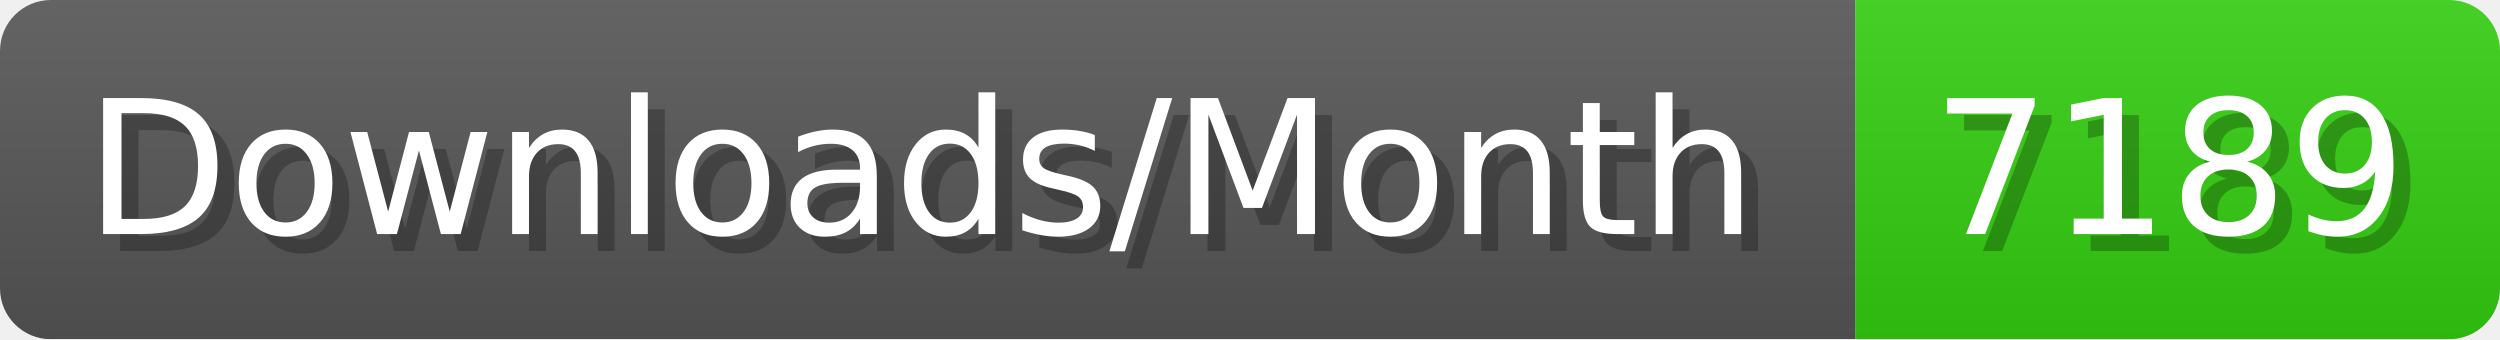
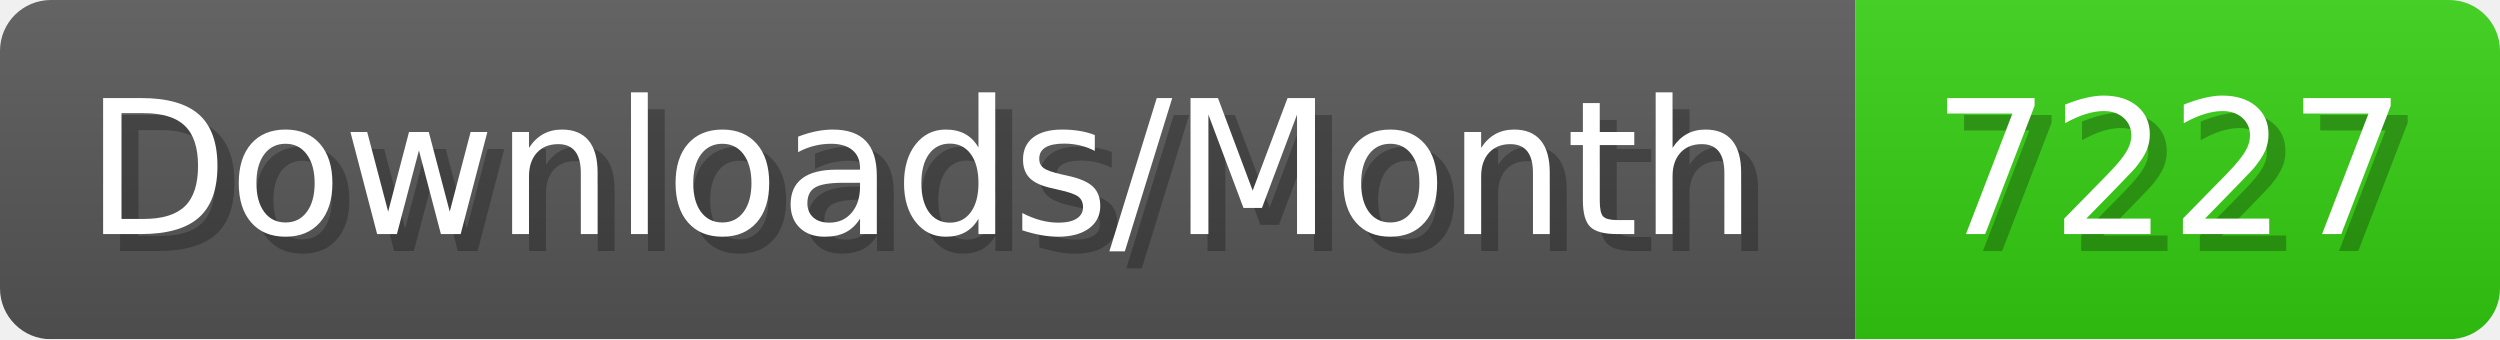
- <svg xmlns="http://www.w3.org/2000/svg" width="147.4" height="20" viewBox="0 0 1474 200" role="img" aria-label="Downloads/Month: 7189">
+ <svg xmlns="http://www.w3.org/2000/svg" width="147.4" height="20" viewBox="0 0 1474 200" role="img" aria-label="Downloads/Month: 7227">
  <linearGradient id="YlXUI" x2="0" y2="100%">
    <stop offset="0" stop-opacity=".1" stop-color="#EEE" />
    <stop offset="1" stop-opacity=".1" />
  </linearGradient>
  <mask id="JHhop">
    <rect width="1474" height="200" rx="30" fill="#FFF" />
  </mask>
  <g mask="url(#JHhop)">
    <rect width="1094" height="200" fill="#555" />
    <rect width="380" height="200" fill="#3C1" x="1094" />
    <rect width="1474" height="200" fill="url(#YlXUI)" />
  </g>
  <g aria-hidden="true" fill="#fff" text-anchor="start" font-family="Verdana,DejaVu Sans,sans-serif" font-size="110">
    <text x="60" y="148" textLength="994" fill="#000" opacity="0.25">Downloads/Month</text>
    <text x="50" y="138" textLength="994">Downloads/Month</text>
-     <text x="1149" y="148" textLength="280" fill="#000" opacity="0.25">7189</text>
-     <text x="1139" y="138" textLength="280">7189</text>
+     <text x="1149" y="148" textLength="280" fill="#000" opacity="0.25">7227</text>
+     <text x="1139" y="138" textLength="280">7227</text>
  </g>
</svg>
